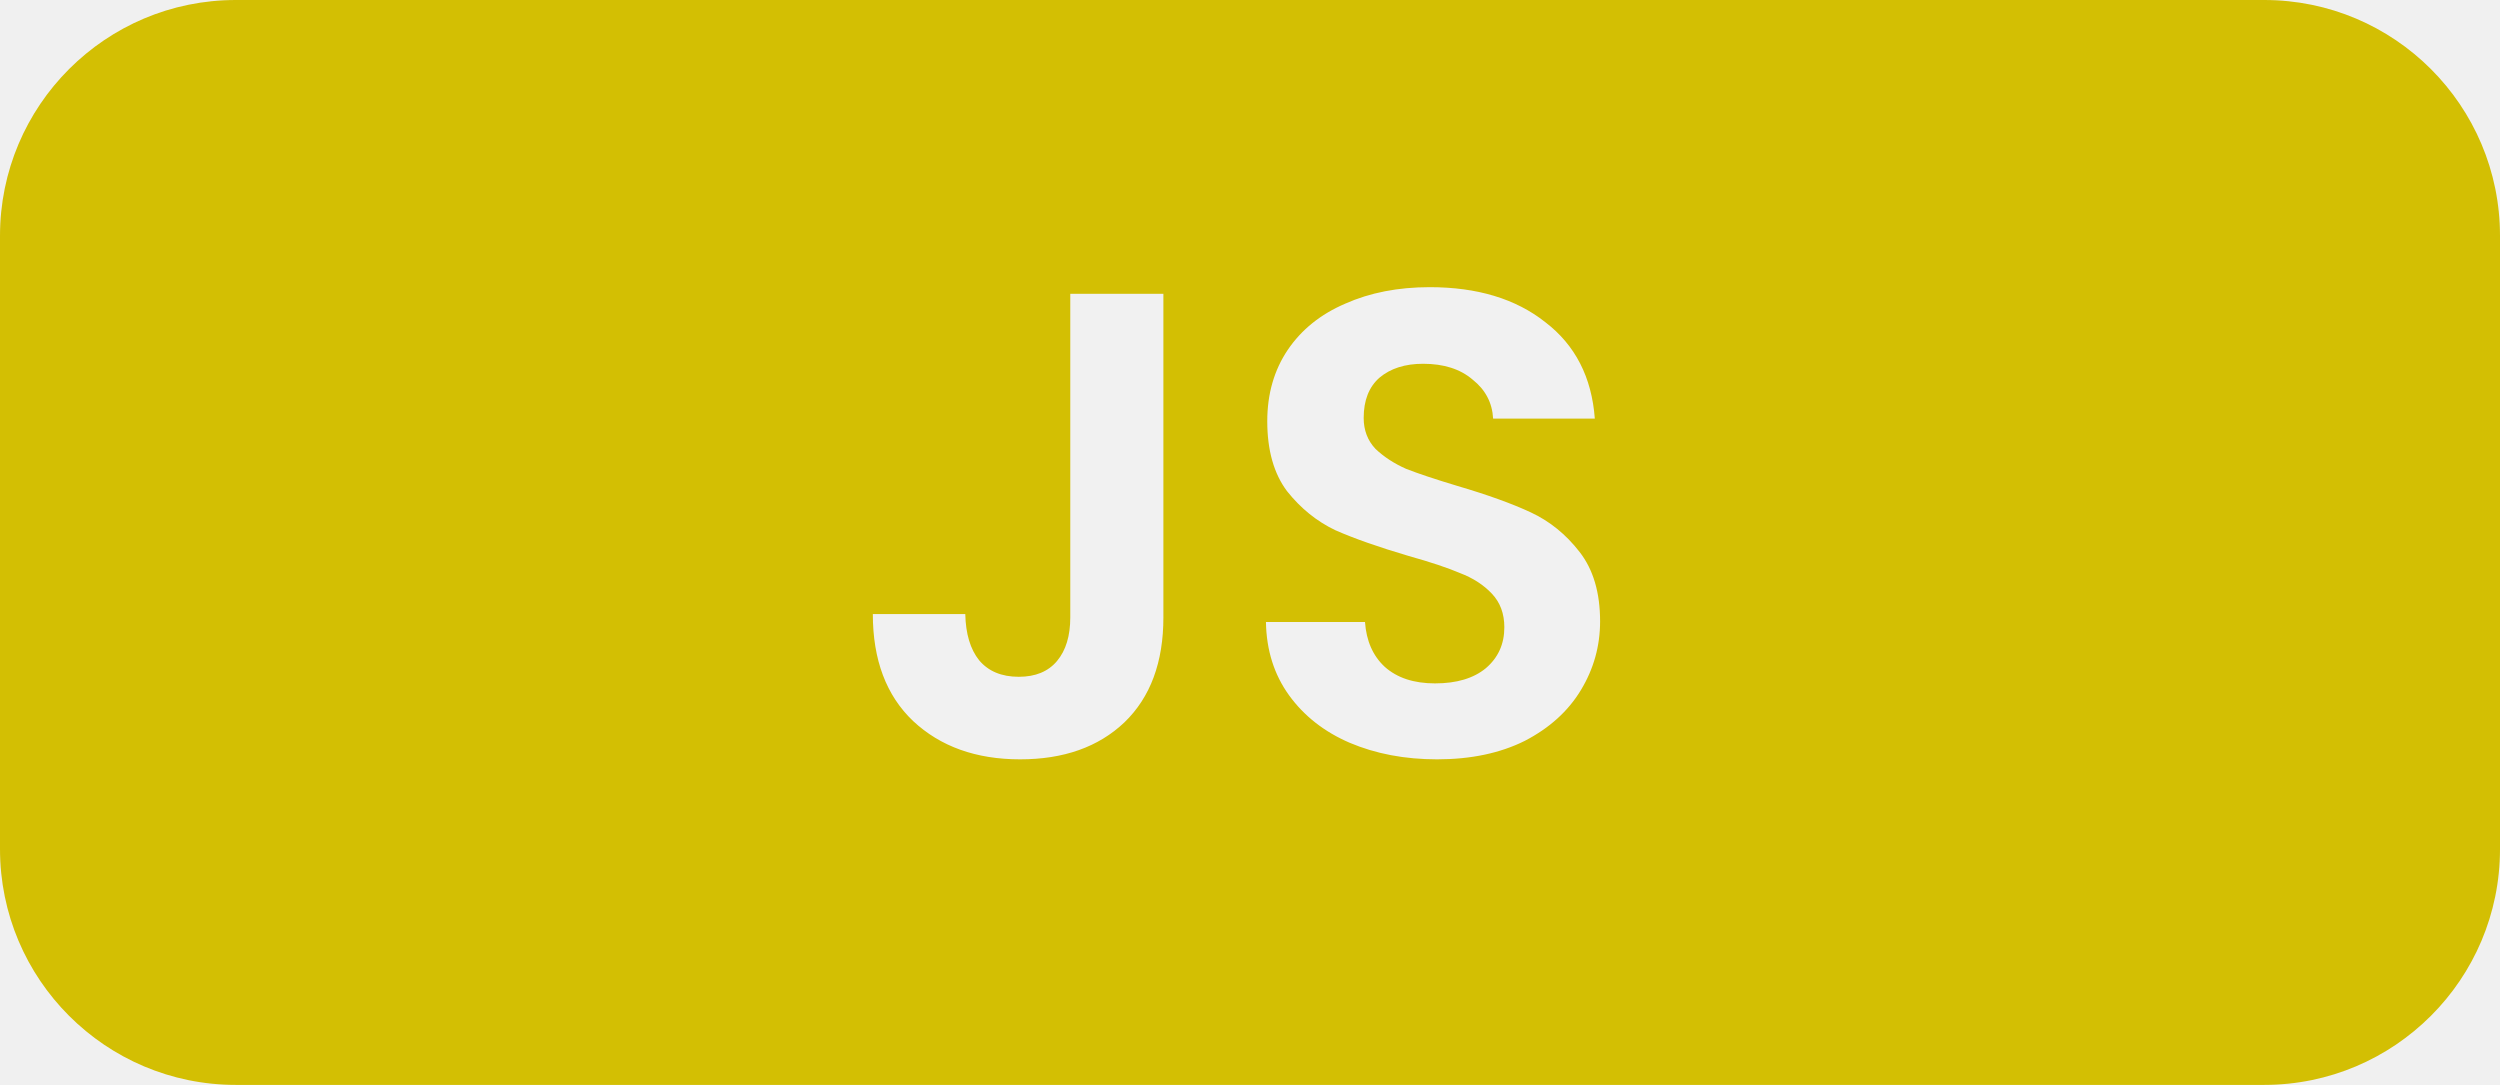
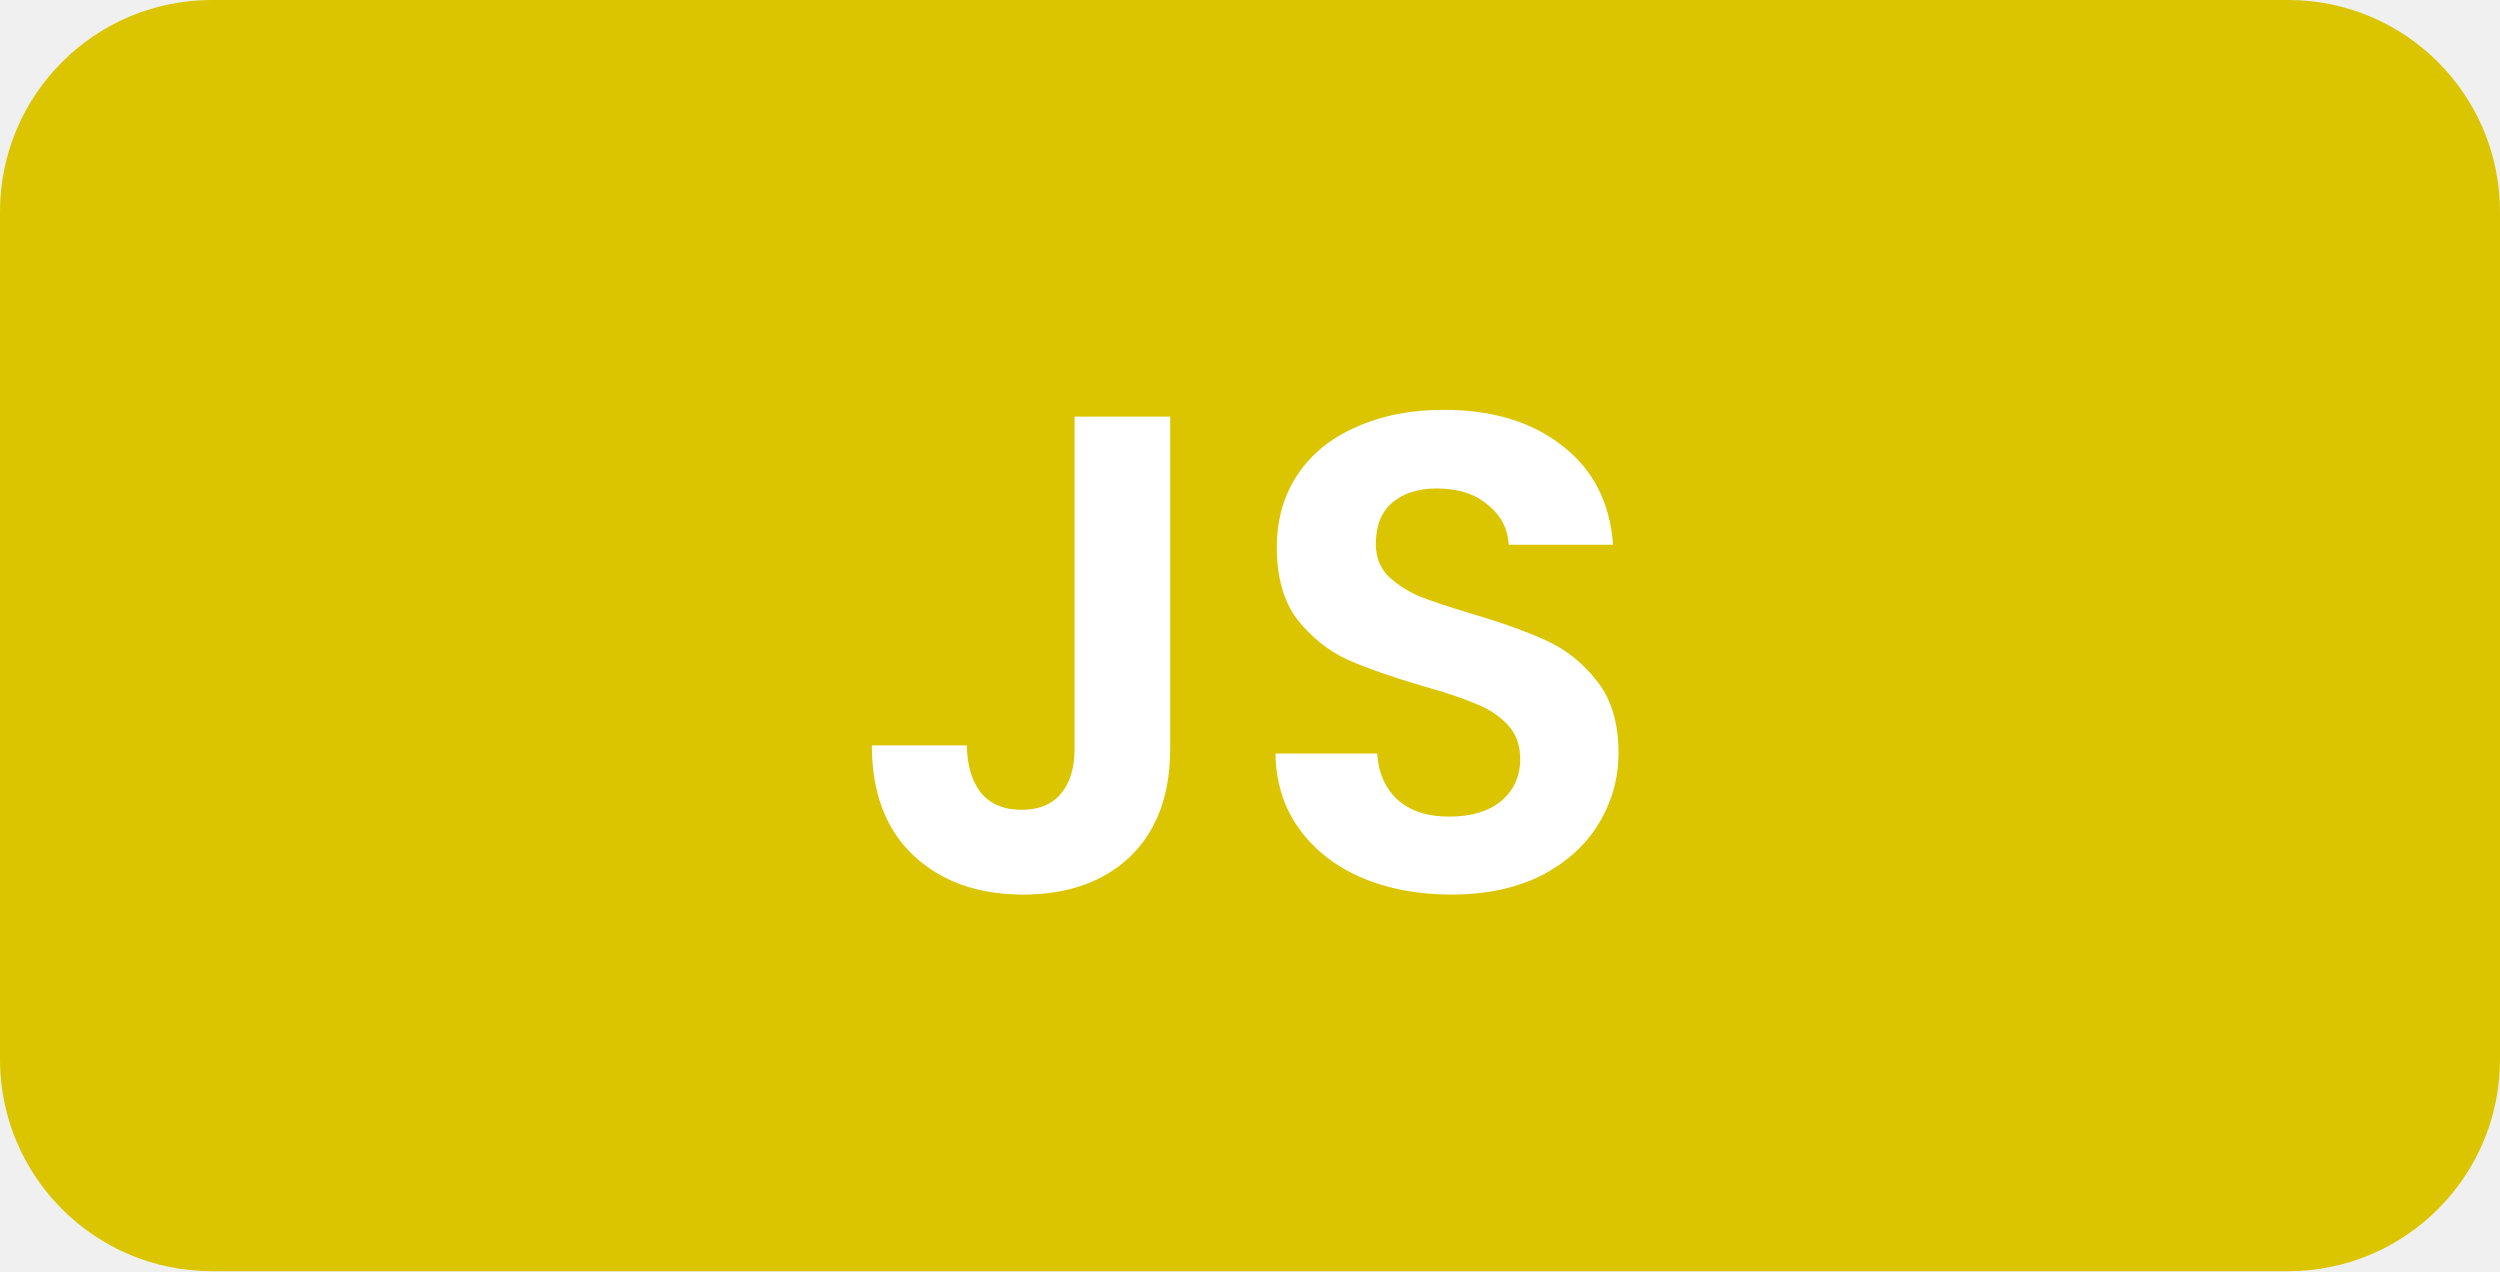
- <svg xmlns="http://www.w3.org/2000/svg" width="53" height="23" viewBox="0 0 53 23" fill="none">
-   <rect width="53" height="23" rx="5" fill="#D3BF03" />
-   <path d="M24.664 6.228V13.088C24.664 14.04 24.389 14.782 23.838 15.314C23.287 15.837 22.55 16.098 21.626 16.098C20.693 16.098 19.937 15.827 19.358 15.286C18.789 14.745 18.504 13.989 18.504 13.018H20.464C20.473 13.438 20.571 13.765 20.758 13.998C20.954 14.231 21.234 14.348 21.598 14.348C21.953 14.348 22.223 14.236 22.41 14.012C22.597 13.788 22.69 13.48 22.69 13.088V6.228H24.664ZM30.464 16.098C29.783 16.098 29.167 15.981 28.616 15.748C28.075 15.515 27.646 15.179 27.328 14.74C27.011 14.301 26.848 13.783 26.838 13.186H28.938C28.966 13.587 29.106 13.905 29.358 14.138C29.62 14.371 29.974 14.488 30.422 14.488C30.88 14.488 31.239 14.381 31.5 14.166C31.762 13.942 31.892 13.653 31.892 13.298C31.892 13.009 31.804 12.771 31.626 12.584C31.449 12.397 31.225 12.253 30.954 12.15C30.693 12.038 30.329 11.917 29.862 11.786C29.228 11.599 28.71 11.417 28.308 11.24C27.916 11.053 27.576 10.778 27.286 10.414C27.006 10.041 26.866 9.546 26.866 8.93C26.866 8.351 27.011 7.847 27.3 7.418C27.59 6.989 27.996 6.662 28.518 6.438C29.041 6.205 29.638 6.088 30.31 6.088C31.318 6.088 32.135 6.335 32.76 6.83C33.395 7.315 33.745 7.997 33.81 8.874H31.654C31.636 8.538 31.491 8.263 31.22 8.048C30.959 7.824 30.609 7.712 30.17 7.712C29.788 7.712 29.48 7.81 29.246 8.006C29.022 8.202 28.91 8.487 28.91 8.86C28.91 9.121 28.994 9.341 29.162 9.518C29.34 9.686 29.554 9.826 29.806 9.938C30.068 10.041 30.432 10.162 30.898 10.302C31.533 10.489 32.051 10.675 32.452 10.862C32.854 11.049 33.199 11.329 33.488 11.702C33.778 12.075 33.922 12.565 33.922 13.172C33.922 13.695 33.787 14.18 33.516 14.628C33.246 15.076 32.849 15.435 32.326 15.706C31.804 15.967 31.183 16.098 30.464 16.098Z" fill="#F1F1F1" />
+ <svg xmlns="http://www.w3.org/2000/svg" width="59" height="30" viewBox="0 0 59 30" fill="none">
+   <rect width="59" height="30" rx="5" fill="#DBC500" />
+   <path d="M27.616 9.832V17.672C27.616 18.76 27.301 19.608 26.672 20.216C26.043 20.813 25.2 21.112 24.144 21.112C23.077 21.112 22.213 20.803 21.552 20.184C20.901 19.565 20.576 18.701 20.576 17.592H22.816C22.827 18.072 22.939 18.445 23.152 18.712C23.376 18.979 23.696 19.112 24.112 19.112C24.517 19.112 24.827 18.984 25.04 18.728C25.253 18.472 25.36 18.12 25.36 17.672V9.832H27.616ZM34.245 21.112C33.466 21.112 32.762 20.979 32.133 20.712C31.514 20.445 31.024 20.061 30.661 19.56C30.298 19.059 30.112 18.467 30.101 17.784H32.501C32.533 18.243 32.693 18.605 32.981 18.872C33.28 19.139 33.685 19.272 34.197 19.272C34.72 19.272 35.13 19.149 35.429 18.904C35.728 18.648 35.877 18.317 35.877 17.912C35.877 17.581 35.776 17.309 35.573 17.096C35.37 16.883 35.114 16.717 34.805 16.6C34.506 16.472 34.09 16.333 33.557 16.184C32.832 15.971 32.24 15.763 31.781 15.56C31.333 15.347 30.944 15.032 30.613 14.616C30.293 14.189 30.133 13.624 30.133 12.92C30.133 12.259 30.298 11.683 30.629 11.192C30.96 10.701 31.424 10.328 32.021 10.072C32.618 9.805 33.301 9.672 34.069 9.672C35.221 9.672 36.154 9.955 36.869 10.52C37.594 11.075 37.994 11.853 38.069 12.856H35.605C35.584 12.472 35.418 12.157 35.109 11.912C34.81 11.656 34.41 11.528 33.909 11.528C33.472 11.528 33.12 11.64 32.853 11.864C32.597 12.088 32.469 12.413 32.469 12.84C32.469 13.139 32.565 13.389 32.757 13.592C32.96 13.784 33.205 13.944 33.493 14.072C33.792 14.189 34.208 14.328 34.741 14.488C35.466 14.701 36.058 14.915 36.517 15.128C36.976 15.341 37.37 15.661 37.701 16.088C38.032 16.515 38.197 17.075 38.197 17.768C38.197 18.365 38.042 18.92 37.733 19.432C37.424 19.944 36.97 20.355 36.373 20.664C35.776 20.963 35.066 21.112 34.245 21.112Z" fill="white" />
</svg>
